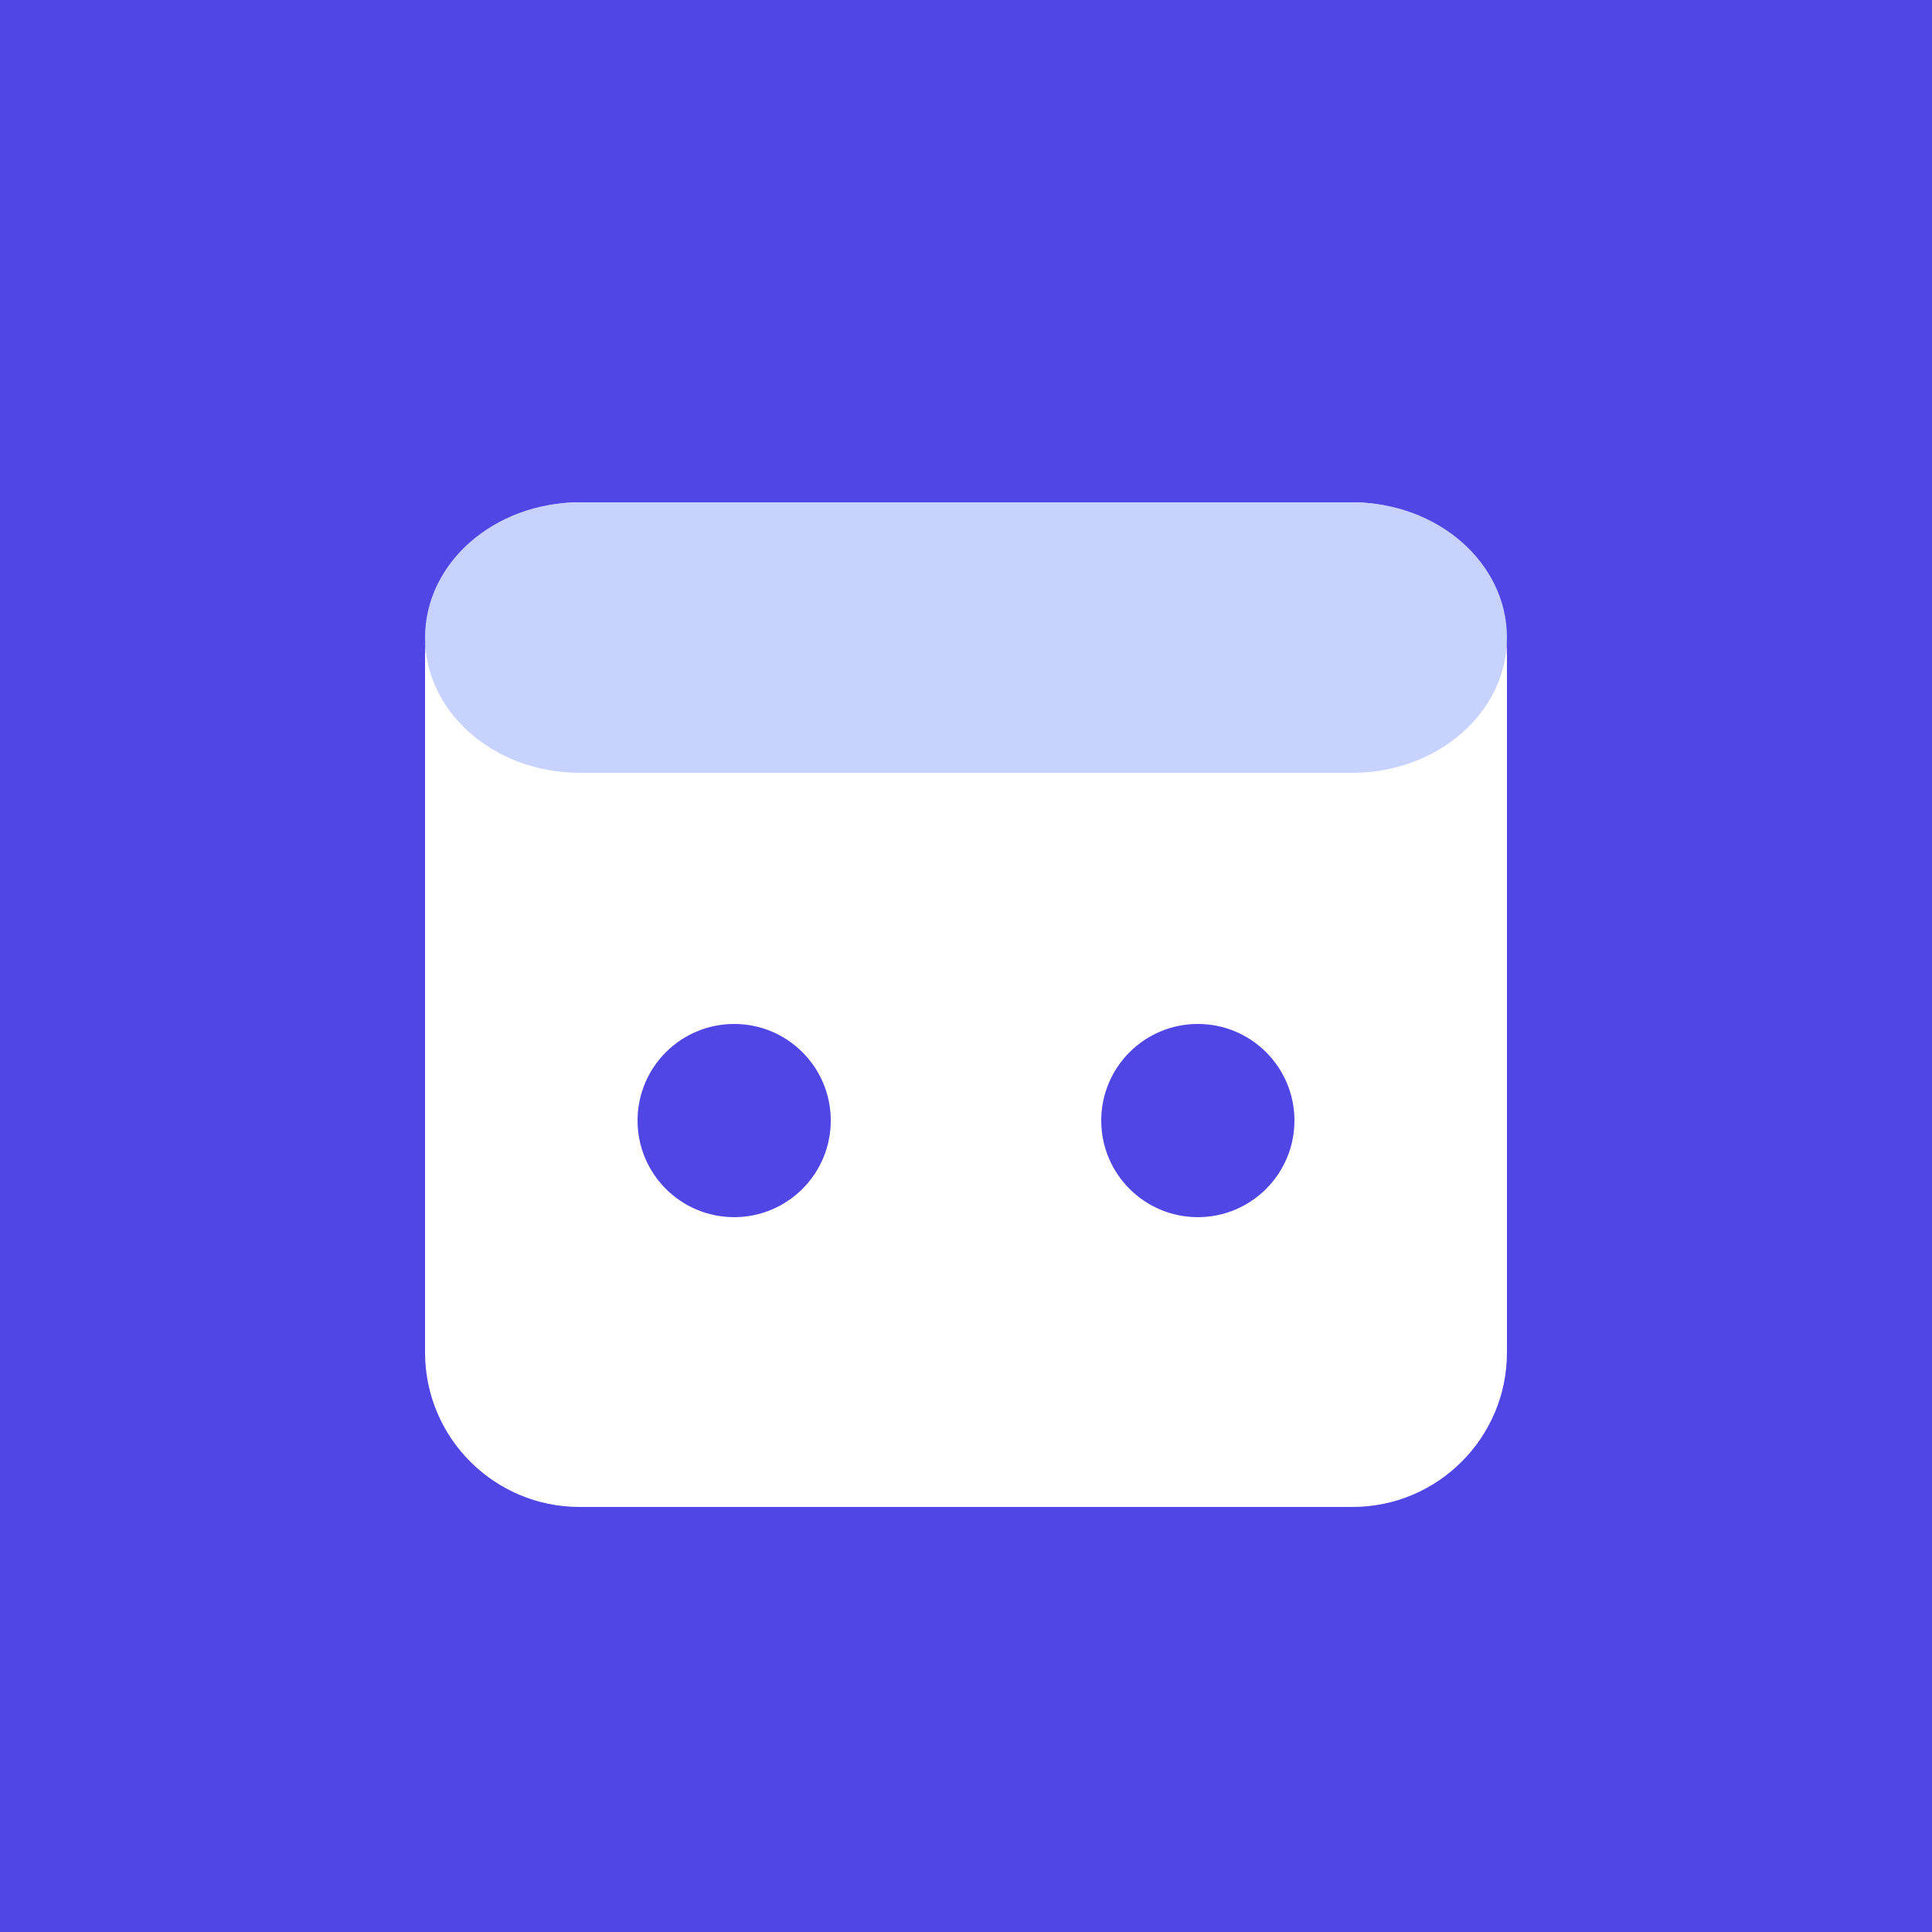
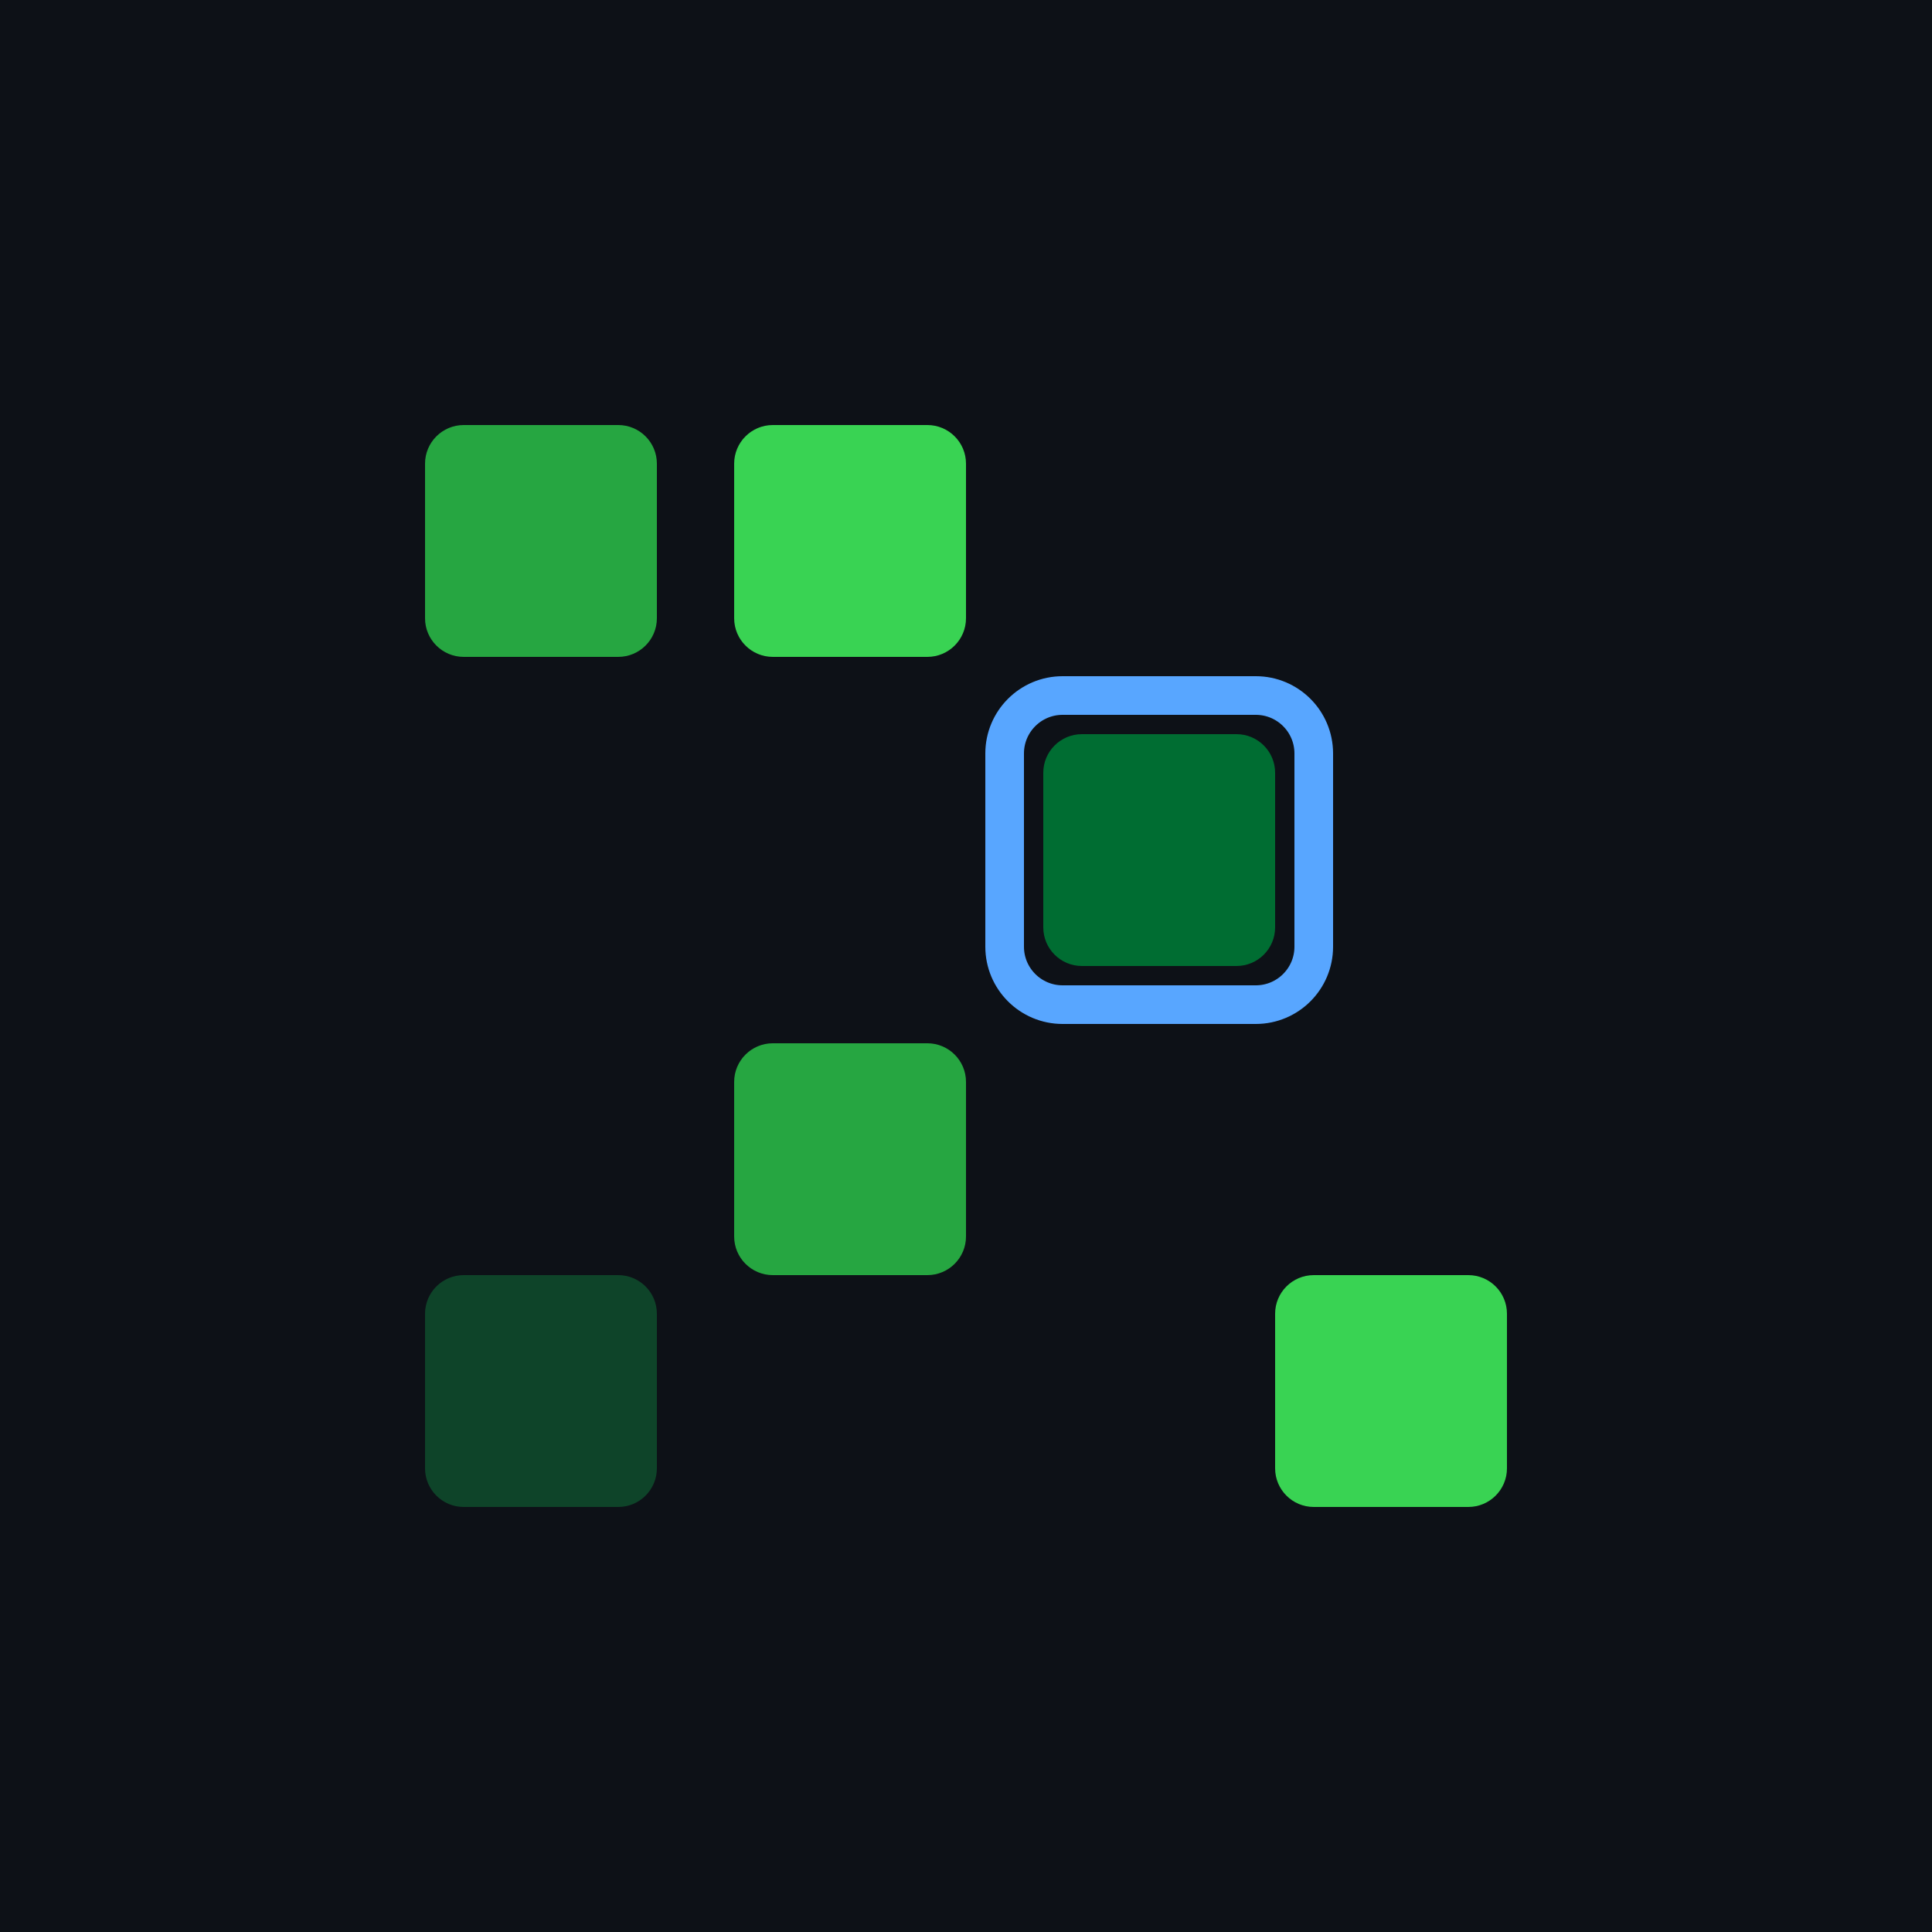
<svg xmlns="http://www.w3.org/2000/svg" viewBox="0 0 100 100">
-   <rect width="100" height="100" fill="#4f46e5" />
-   <rect x="22" y="26" width="56" height="52" rx="8" fill="#fff" />
-   <rect x="22" y="26" width="56" height="14" rx="8" fill="#c7d2fe" />
-   <circle cx="38" cy="58" r="5" fill="#4f46e5" />
-   <circle cx="62" cy="58" r="5" fill="#4f46e5" />
+   <rect width="100" height="100" fill="#0d1117" />
+   <g fill="#26a641">
+     <rect x="22" y="22" width="12" height="12" rx="2" />
+     <rect x="38" y="22" width="12" height="12" rx="2" fill="#39d353" />
+     <rect x="54" y="38" width="12" height="12" rx="2" fill="#006d32" />
+     <rect x="38" y="54" width="12" height="12" rx="2" />
+     <rect x="66" y="66" width="12" height="12" rx="2" fill="#39d353" />
+     <rect x="22" y="66" width="12" height="12" rx="2" fill="#0e4429" />
+   </g>
+   <rect x="52" y="36" width="16" height="16" rx="3" fill="none" stroke="#58a6ff" stroke-width="2" />
</svg>
